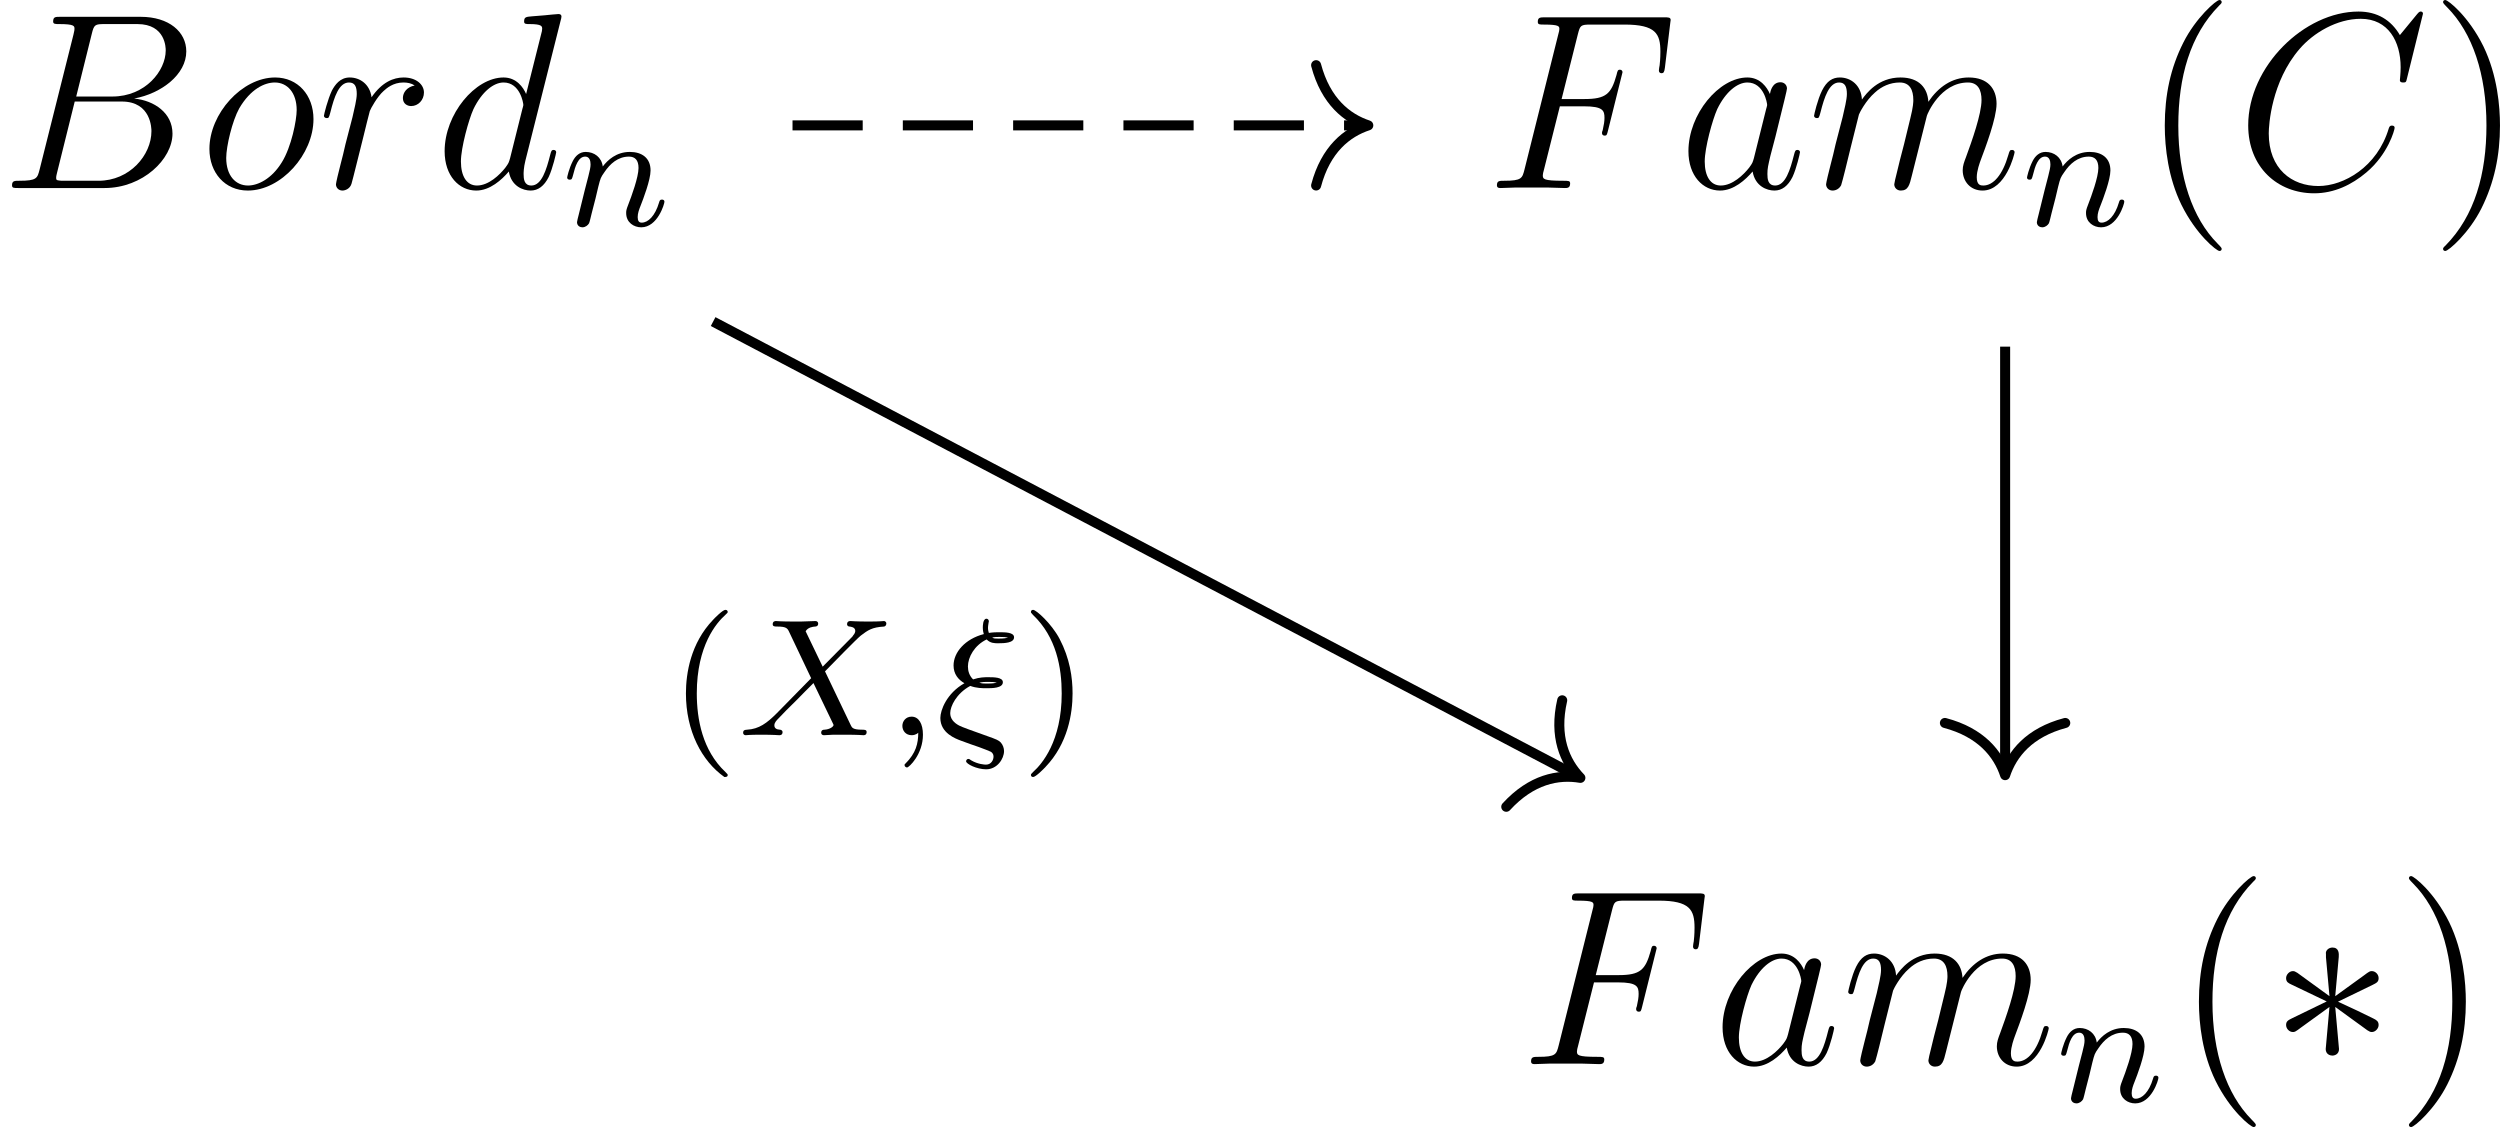
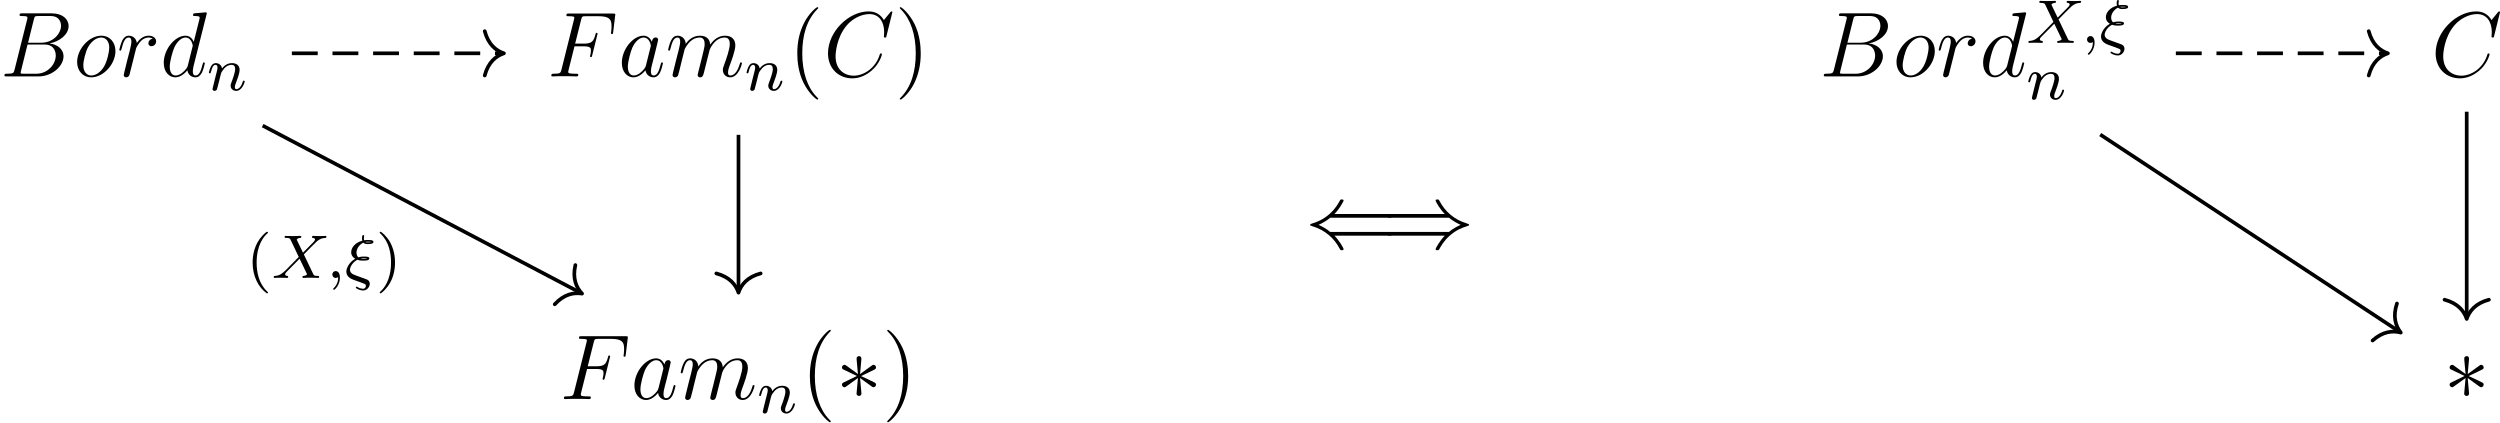
- <svg xmlns="http://www.w3.org/2000/svg" xmlns:xlink="http://www.w3.org/1999/xlink" version="1.1" width="166.899pt" height="75.241pt" viewBox="7.205 462.237 166.899 75.241">
+ <svg xmlns="http://www.w3.org/2000/svg" xmlns:xlink="http://www.w3.org/1999/xlink" version="1.1" width="453.164pt" height="76.539pt" viewBox="7.203 426.617 453.164 76.539">
  <defs>
+     <path id="g1-3" d="M3.288-5.105C3.3-5.272 3.3-5.559 2.989-5.559C2.798-5.559 2.642-5.404 2.678-5.248V-5.093L2.845-3.24L1.315-4.352C1.207-4.411 1.184-4.435 1.1-4.435C.933-4.435 .777-4.268 .777-4.101C.777-3.909 .897-3.862 1.016-3.802L2.714-2.989L1.064-2.188C.873-2.092 .777-2.044 .777-1.865S.933-1.53 1.1-1.53C1.184-1.53 1.207-1.53 1.506-1.757L2.845-2.726L2.666-.717C2.666-.466 2.881-.406 2.977-.406C3.12-.406 3.3-.49 3.3-.717L3.12-2.726L4.651-1.614C4.758-1.554 4.782-1.53 4.866-1.53C5.033-1.53 5.189-1.698 5.189-1.865C5.189-2.044 5.081-2.104 4.937-2.176C4.22-2.534 4.196-2.534 3.252-2.977L4.902-3.778C5.093-3.873 5.189-3.921 5.189-4.101S5.033-4.435 4.866-4.435C4.782-4.435 4.758-4.435 4.459-4.208L3.12-3.24L3.288-5.105Z" />
+     <path id="g1-40" d="M10.867-1.59C11.07-1.59 11.286-1.59 11.286-1.829S11.07-2.068 10.855-2.068H3.264C2.762-2.499 2.152-2.809 1.757-2.989C2.188-3.18 2.774-3.491 3.264-3.909H10.855C11.07-3.909 11.286-3.909 11.286-4.148S11.07-4.388 10.867-4.388H3.802C4.376-4.937 4.997-5.99 4.997-6.145C4.997-6.276 4.842-6.276 4.77-6.276C4.674-6.276 4.591-6.276 4.543-6.181C4.292-5.727 3.957-5.093 3.18-4.4C2.355-3.67 1.554-3.347 .933-3.168C.729-3.096 .717-3.084 .693-3.061C.669-3.049 .669-3.013 .669-2.989S.669-2.941 .681-2.917L.717-2.893C.741-2.881 .753-2.869 .98-2.798C2.594-2.319 3.79-1.231 4.459 .048C4.591 .287 4.603 .299 4.77 .299C4.842 .299 4.997 .299 4.997 .167C4.997 .012 4.388-1.028 3.802-1.59H10.867Z" />
+     <path id="g1-41" d="M8.679-3.909C9.182-3.479 9.791-3.168 10.186-2.989C9.755-2.798 9.17-2.487 8.679-2.068H1.088C.885-2.068 .658-2.068 .658-1.829S.873-1.59 1.076-1.59H8.141C7.568-1.04 6.946 .012 6.946 .167C6.946 .299 7.101 .299 7.173 .299C7.269 .299 7.352 .299 7.4 .203C7.651-.251 7.986-.885 8.763-1.578C9.588-2.307 10.389-2.63 11.011-2.809C11.214-2.881 11.226-2.893 11.25-2.917C11.274-2.929 11.274-2.965 11.274-2.989S11.274-3.037 11.262-3.061L11.226-3.084C11.202-3.096 11.19-3.108 10.963-3.18C9.349-3.658 8.153-4.746 7.484-6.025C7.352-6.265 7.34-6.276 7.173-6.276C7.101-6.276 6.946-6.276 6.946-6.145C6.946-5.99 7.556-4.949 8.141-4.388H1.076C.873-4.388 .658-4.388 .658-4.148S.885-3.909 1.088-3.909H8.679Z" />
+     <path id="g4-40" d="M2.654 1.993C2.718 1.993 2.813 1.993 2.813 1.897C2.813 1.865 2.805 1.857 2.702 1.753C1.61 .725 1.339-.757 1.339-1.993C1.339-4.288 2.287-5.364 2.694-5.731C2.805-5.834 2.813-5.842 2.813-5.882S2.782-5.978 2.702-5.978C2.574-5.978 2.176-5.571 2.112-5.499C1.044-4.384 .821-2.949 .821-1.993C.821-.207 1.57 1.227 2.654 1.993Z" />
+     <path id="g4-41" d="M2.463-1.993C2.463-2.75 2.335-3.658 1.841-4.599C1.451-5.332 .725-5.978 .582-5.978C.502-5.978 .478-5.922 .478-5.882C.478-5.85 .478-5.834 .574-5.738C1.69-4.678 1.945-3.22 1.945-1.993C1.945 .295 .996 1.379 .59 1.745C.486 1.849 .478 1.857 .478 1.897S.502 1.993 .582 1.993C.709 1.993 1.108 1.586 1.172 1.514C2.24 .399 2.463-1.036 2.463-1.993Z" />
    <path id="g7-40" d="M3.885 2.905C3.885 2.869 3.885 2.845 3.682 2.642C2.487 1.435 1.817-.538 1.817-2.977C1.817-5.296 2.379-7.293 3.766-8.703C3.885-8.811 3.885-8.835 3.885-8.871C3.885-8.942 3.826-8.966 3.778-8.966C3.622-8.966 2.642-8.106 2.056-6.934C1.447-5.727 1.172-4.447 1.172-2.977C1.172-1.913 1.339-.49 1.961 .789C2.666 2.224 3.646 3.001 3.778 3.001C3.826 3.001 3.885 2.977 3.885 2.905Z" />
    <path id="g7-41" d="M3.371-2.977C3.371-3.885 3.252-5.368 2.582-6.755C1.877-8.189 .897-8.966 .765-8.966C.717-8.966 .658-8.942 .658-8.871C.658-8.835 .658-8.811 .861-8.608C2.056-7.4 2.726-5.428 2.726-2.989C2.726-.669 2.164 1.327 .777 2.738C.658 2.845 .658 2.869 .658 2.905C.658 2.977 .717 3.001 .765 3.001C.921 3.001 1.901 2.14 2.487 .968C3.096-.251 3.371-1.542 3.371-2.977Z" />
-     <path id="g1-3" d="M3.288-5.105C3.3-5.272 3.3-5.559 2.989-5.559C2.798-5.559 2.642-5.404 2.678-5.248V-5.093L2.845-3.24L1.315-4.352C1.207-4.411 1.184-4.435 1.1-4.435C.933-4.435 .777-4.268 .777-4.101C.777-3.909 .897-3.862 1.016-3.802L2.714-2.989L1.064-2.188C.873-2.092 .777-2.044 .777-1.865S.933-1.53 1.1-1.53C1.184-1.53 1.207-1.53 1.506-1.757L2.845-2.726L2.666-.717C2.666-.466 2.881-.406 2.977-.406C3.12-.406 3.3-.49 3.3-.717L3.12-2.726L4.651-1.614C4.758-1.554 4.782-1.53 4.866-1.53C5.033-1.53 5.189-1.698 5.189-1.865C5.189-2.044 5.081-2.104 4.937-2.176C4.22-2.534 4.196-2.534 3.252-2.977L4.902-3.778C5.093-3.873 5.189-3.921 5.189-4.101S5.033-4.435 4.866-4.435C4.782-4.435 4.758-4.435 4.459-4.208L3.12-3.24L3.288-5.105Z" />
    <path id="g2-24" d="M1.618-2.351C1.913-2.24 2.208-2.24 2.383-2.24C2.654-2.24 3.172-2.24 3.172-2.527C3.172-2.766 2.742-2.766 2.471-2.766C2.311-2.766 2.064-2.766 1.753-2.662C1.578-2.829 1.506-3.053 1.506-3.276C1.506-3.722 1.817-4.288 2.399-4.567C2.574-4.384 2.782-4.384 2.949-4.384C3.252-4.384 3.706-4.4 3.706-4.67C3.706-4.91 3.276-4.91 2.997-4.91C2.861-4.91 2.726-4.91 2.503-4.878C2.487-4.933 2.463-5.013 2.463-5.117C2.463-5.228 2.495-5.364 2.495-5.388C2.503-5.396 2.503-5.428 2.503-5.436C2.503-5.507 2.447-5.555 2.391-5.555C2.216-5.555 2.216-5.197 2.216-5.125C2.216-4.973 2.256-4.838 2.264-4.822C1.371-4.591 .821-3.953 .821-3.324C.821-2.925 1.036-2.654 1.339-2.479C.486-1.993 .191-1.188 .191-.821C.191-.096 .925 .167 1.18 .263C1.626 .43 1.642 .43 2.032 .566C2.224 .638 2.542 .757 2.598 .789C2.726 .869 2.726 .98 2.726 1.028C2.726 1.172 2.622 1.403 2.367 1.403C2.303 1.403 1.977 1.387 1.658 1.196C1.578 1.14 1.57 1.132 1.53 1.132C1.443 1.132 1.419 1.211 1.419 1.243C1.419 1.371 1.929 1.626 2.375 1.626C2.901 1.626 3.228 1.124 3.228 .757C3.228 .614 3.172 .462 3.076 .351C2.973 .239 2.869 .199 2.423 .04C1.73-.207 1.211-.391 1.084-.462C.829-.598 .662-.789 .662-1.052C.662-1.379 .956-1.993 1.618-2.351ZM3.403-4.647C3.324-4.631 3.244-4.607 2.957-4.607C2.79-4.607 2.758-4.607 2.662-4.655C2.79-4.686 2.869-4.686 3.013-4.686C3.228-4.686 3.284-4.678 3.403-4.655V-4.647ZM2.869-2.503C2.798-2.487 2.718-2.463 2.407-2.463C2.256-2.463 2.176-2.463 2.048-2.503C2.224-2.542 2.319-2.542 2.463-2.542C2.694-2.542 2.758-2.534 2.869-2.511V-2.503Z" />
    <path id="g2-59" d="M1.49-.12C1.49 .399 1.379 .853 .885 1.347C.853 1.371 .837 1.387 .837 1.427C.837 1.49 .901 1.538 .956 1.538C1.052 1.538 1.714 .909 1.714-.024C1.714-.534 1.522-.885 1.172-.885C.893-.885 .733-.662 .733-.446C.733-.223 .885 0 1.18 0C1.371 0 1.49-.112 1.49-.12Z" />
    <path id="g2-88" d="M4.16-3.045C4.543-3.435 5.675-4.599 5.866-4.75C6.201-5.005 6.4-5.149 6.974-5.181C7.022-5.189 7.085-5.228 7.085-5.332C7.085-5.404 7.014-5.444 6.974-5.444C6.894-5.444 6.846-5.42 6.225-5.42C5.627-5.42 5.412-5.444 5.372-5.444C5.34-5.444 5.212-5.444 5.212-5.292C5.212-5.284 5.212-5.189 5.332-5.181C5.388-5.173 5.603-5.157 5.603-4.973C5.603-4.918 5.571-4.83 5.507-4.766L5.483-4.726C5.46-4.702 5.46-4.686 5.38-4.615L4.049-3.268L3.236-4.957C3.347-5.149 3.587-5.173 3.682-5.181C3.722-5.181 3.834-5.189 3.834-5.324C3.834-5.396 3.778-5.444 3.706-5.444C3.626-5.444 3.324-5.428 3.244-5.428C3.196-5.42 2.901-5.42 2.734-5.42C1.993-5.42 1.897-5.444 1.825-5.444C1.793-5.444 1.666-5.444 1.666-5.292C1.666-5.181 1.769-5.181 1.897-5.181C2.295-5.181 2.367-5.101 2.439-4.949L3.499-2.718L1.865-1.052C1.387-.574 1.012-.295 .446-.263C.351-.255 .255-.255 .255-.112C.255-.064 .295 0 .375 0C.43 0 .518-.024 1.124-.024C1.698-.024 1.945 0 1.977 0C2.016 0 2.136 0 2.136-.151C2.136-.167 2.128-.255 2.008-.263C1.857-.271 1.745-.327 1.745-.47C1.745-.598 1.841-.701 1.961-.821C2.096-.972 2.511-1.387 2.798-1.666C2.981-1.849 3.427-2.311 3.61-2.487L4.527-.582C4.567-.502 4.567-.494 4.567-.486C4.567-.414 4.4-.279 4.136-.263C4.081-.263 3.977-.255 3.977-.112C3.977-.104 3.985 0 4.113 0C4.192 0 4.487-.016 4.567-.024H5.077C5.81-.024 5.922 0 5.994 0C6.025 0 6.145 0 6.145-.151C6.145-.263 6.041-.263 5.922-.263C5.491-.263 5.444-.359 5.388-.478L4.16-3.045Z" />
    <path id="g2-110" d="M1.594-1.307C1.618-1.427 1.698-1.73 1.722-1.849C1.833-2.279 1.833-2.287 2.016-2.55C2.279-2.941 2.654-3.292 3.188-3.292C3.475-3.292 3.642-3.124 3.642-2.75C3.642-2.311 3.308-1.403 3.156-1.012C3.053-.749 3.053-.701 3.053-.598C3.053-.143 3.427 .08 3.77 .08C4.551 .08 4.878-1.036 4.878-1.14C4.878-1.219 4.814-1.243 4.758-1.243C4.663-1.243 4.647-1.188 4.623-1.108C4.431-.454 4.097-.143 3.794-.143C3.666-.143 3.602-.223 3.602-.406S3.666-.765 3.746-.964C3.866-1.267 4.216-2.184 4.216-2.63C4.216-3.228 3.802-3.515 3.228-3.515C2.582-3.515 2.168-3.124 1.937-2.821C1.881-3.26 1.53-3.515 1.124-3.515C.837-3.515 .638-3.332 .51-3.084C.319-2.71 .239-2.311 .239-2.295C.239-2.224 .295-2.192 .359-2.192C.462-2.192 .47-2.224 .526-2.431C.622-2.821 .765-3.292 1.1-3.292C1.307-3.292 1.355-3.092 1.355-2.917C1.355-2.774 1.315-2.622 1.251-2.359C1.235-2.295 1.116-1.825 1.084-1.714L.789-.518C.757-.399 .709-.199 .709-.167C.709 .016 .861 .08 .964 .08C1.108 .08 1.227-.016 1.283-.112C1.307-.159 1.371-.43 1.411-.598L1.594-1.307Z" />
-     <path id="g4-40" d="M2.654 1.993C2.718 1.993 2.813 1.993 2.813 1.897C2.813 1.865 2.805 1.857 2.702 1.753C1.61 .725 1.339-.757 1.339-1.993C1.339-4.288 2.287-5.364 2.694-5.731C2.805-5.834 2.813-5.842 2.813-5.882S2.782-5.978 2.702-5.978C2.574-5.978 2.176-5.571 2.112-5.499C1.044-4.384 .821-2.949 .821-1.993C.821-.207 1.57 1.227 2.654 1.993Z" />
-     <path id="g4-41" d="M2.463-1.993C2.463-2.75 2.335-3.658 1.841-4.599C1.451-5.332 .725-5.978 .582-5.978C.502-5.978 .478-5.922 .478-5.882C.478-5.85 .478-5.834 .574-5.738C1.69-4.678 1.945-3.22 1.945-1.993C1.945 .295 .996 1.379 .59 1.745C.486 1.849 .478 1.857 .478 1.897S.502 1.993 .582 1.993C.709 1.993 1.108 1.586 1.172 1.514C2.24 .399 2.463-1.036 2.463-1.993Z" />
    <path id="g3-66" d="M4.376-7.352C4.483-7.795 4.531-7.819 4.997-7.819H6.551C7.902-7.819 7.902-6.671 7.902-6.563C7.902-5.595 6.934-4.364 5.356-4.364H3.634L4.376-7.352ZM6.396-4.268C7.699-4.507 8.883-5.416 8.883-6.516C8.883-7.448 8.058-8.165 6.707-8.165H2.869C2.642-8.165 2.534-8.165 2.534-7.938C2.534-7.819 2.642-7.819 2.821-7.819C3.551-7.819 3.551-7.723 3.551-7.592C3.551-7.568 3.551-7.496 3.503-7.317L1.889-.885C1.781-.466 1.757-.347 .921-.347C.693-.347 .574-.347 .574-.132C.574 0 .646 0 .885 0H4.985C6.814 0 8.225-1.387 8.225-2.594C8.225-3.575 7.364-4.172 6.396-4.268ZM4.698-.347H3.084C2.917-.347 2.893-.347 2.821-.359C2.69-.371 2.678-.395 2.678-.49C2.678-.574 2.702-.646 2.726-.753L3.563-4.125H5.81C7.221-4.125 7.221-2.809 7.221-2.714C7.221-1.566 6.181-.347 4.698-.347Z" />
    <path id="g3-67" d="M8.931-8.309C8.931-8.416 8.847-8.416 8.823-8.416S8.751-8.416 8.656-8.297L7.831-7.293C7.412-8.01 6.755-8.416 5.858-8.416C3.276-8.416 .598-5.798 .598-2.989C.598-.992 1.997 .251 3.742 .251C4.698 .251 5.535-.155 6.229-.741C7.269-1.614 7.58-2.774 7.58-2.869C7.58-2.977 7.484-2.977 7.448-2.977C7.34-2.977 7.329-2.905 7.305-2.857C6.755-.992 5.141-.096 3.945-.096C2.678-.096 1.578-.909 1.578-2.606C1.578-2.989 1.698-5.069 3.049-6.635C3.706-7.4 4.83-8.07 5.966-8.07C7.281-8.07 7.867-6.982 7.867-5.762C7.867-5.452 7.831-5.189 7.831-5.141C7.831-5.033 7.95-5.033 7.986-5.033C8.118-5.033 8.13-5.045 8.177-5.26L8.931-8.309Z" />
    <path id="g3-70" d="M3.551-3.897H4.698C5.607-3.897 5.679-3.694 5.679-3.347C5.679-3.192 5.655-3.025 5.595-2.762C5.571-2.714 5.559-2.654 5.559-2.63C5.559-2.546 5.607-2.499 5.691-2.499C5.786-2.499 5.798-2.546 5.846-2.738L6.539-5.523C6.539-5.571 6.504-5.643 6.42-5.643C6.312-5.643 6.3-5.595 6.253-5.392C6.001-4.495 5.762-4.244 4.722-4.244H3.634L4.411-7.34C4.519-7.759 4.543-7.795 5.033-7.795H6.635C8.13-7.795 8.345-7.352 8.345-6.504C8.345-6.432 8.345-6.169 8.309-5.858C8.297-5.81 8.273-5.655 8.273-5.607C8.273-5.511 8.333-5.475 8.404-5.475C8.488-5.475 8.536-5.523 8.56-5.738L8.811-7.831C8.811-7.867 8.835-7.986 8.835-8.01C8.835-8.141 8.727-8.141 8.512-8.141H2.845C2.618-8.141 2.499-8.141 2.499-7.926C2.499-7.795 2.582-7.795 2.786-7.795C3.527-7.795 3.527-7.711 3.527-7.58C3.527-7.52 3.515-7.472 3.479-7.34L1.865-.885C1.757-.466 1.733-.347 .897-.347C.669-.347 .55-.347 .55-.132C.55 0 .658 0 .729 0C.956 0 1.196-.024 1.423-.024H2.977C3.24-.024 3.527 0 3.79 0C3.897 0 4.041 0 4.041-.215C4.041-.347 3.969-.347 3.706-.347C2.762-.347 2.738-.43 2.738-.61C2.738-.669 2.762-.765 2.786-.849L3.551-3.897Z" />
    <path id="g3-97" d="M3.599-1.423C3.539-1.219 3.539-1.196 3.371-.968C3.108-.634 2.582-.12 2.02-.12C1.53-.12 1.255-.562 1.255-1.267C1.255-1.925 1.626-3.264 1.853-3.766C2.26-4.603 2.821-5.033 3.288-5.033C4.077-5.033 4.232-4.053 4.232-3.957C4.232-3.945 4.196-3.79 4.184-3.766L3.599-1.423ZM4.364-4.483C4.232-4.794 3.909-5.272 3.288-5.272C1.937-5.272 .478-3.527 .478-1.757C.478-.574 1.172 .12 1.985 .12C2.642 .12 3.204-.395 3.539-.789C3.658-.084 4.22 .12 4.579 .12S5.224-.096 5.44-.526C5.631-.933 5.798-1.662 5.798-1.71C5.798-1.769 5.75-1.817 5.679-1.817C5.571-1.817 5.559-1.757 5.511-1.578C5.332-.873 5.105-.12 4.615-.12C4.268-.12 4.244-.43 4.244-.669C4.244-.944 4.28-1.076 4.388-1.542C4.471-1.841 4.531-2.104 4.627-2.451C5.069-4.244 5.177-4.674 5.177-4.746C5.177-4.914 5.045-5.045 4.866-5.045C4.483-5.045 4.388-4.627 4.364-4.483Z" />
    <path id="g3-100" d="M6.013-7.998C6.025-8.046 6.049-8.118 6.049-8.177C6.049-8.297 5.93-8.297 5.906-8.297C5.894-8.297 5.308-8.249 5.248-8.237C5.045-8.225 4.866-8.201 4.651-8.189C4.352-8.165 4.268-8.153 4.268-7.938C4.268-7.819 4.364-7.819 4.531-7.819C5.117-7.819 5.129-7.711 5.129-7.592C5.129-7.52 5.105-7.424 5.093-7.388L4.364-4.483C4.232-4.794 3.909-5.272 3.288-5.272C1.937-5.272 .478-3.527 .478-1.757C.478-.574 1.172 .12 1.985 .12C2.642 .12 3.204-.395 3.539-.789C3.658-.084 4.22 .12 4.579 .12S5.224-.096 5.44-.526C5.631-.933 5.798-1.662 5.798-1.71C5.798-1.769 5.75-1.817 5.679-1.817C5.571-1.817 5.559-1.757 5.511-1.578C5.332-.873 5.105-.12 4.615-.12C4.268-.12 4.244-.43 4.244-.669C4.244-.717 4.244-.968 4.328-1.303L6.013-7.998ZM3.599-1.423C3.539-1.219 3.539-1.196 3.371-.968C3.108-.634 2.582-.12 2.02-.12C1.53-.12 1.255-.562 1.255-1.267C1.255-1.925 1.626-3.264 1.853-3.766C2.26-4.603 2.821-5.033 3.288-5.033C4.077-5.033 4.232-4.053 4.232-3.957C4.232-3.945 4.196-3.79 4.184-3.766L3.599-1.423Z" />
    <path id="g3-109" d="M2.463-3.503C2.487-3.575 2.786-4.172 3.228-4.555C3.539-4.842 3.945-5.033 4.411-5.033C4.89-5.033 5.057-4.674 5.057-4.196C5.057-4.125 5.057-3.885 4.914-3.324L4.615-2.092C4.519-1.733 4.292-.849 4.268-.717C4.22-.538 4.148-.227 4.148-.179C4.148-.012 4.28 .12 4.459 .12C4.818 .12 4.878-.155 4.985-.586L5.703-3.443C5.727-3.539 6.348-5.033 7.663-5.033C8.141-5.033 8.309-4.674 8.309-4.196C8.309-3.527 7.843-2.224 7.58-1.506C7.472-1.219 7.412-1.064 7.412-.849C7.412-.311 7.783 .12 8.357 .12C9.468 .12 9.887-1.638 9.887-1.71C9.887-1.769 9.839-1.817 9.767-1.817C9.66-1.817 9.648-1.781 9.588-1.578C9.313-.622 8.871-.12 8.393-.12C8.273-.12 8.082-.132 8.082-.514C8.082-.825 8.225-1.207 8.273-1.339C8.488-1.913 9.026-3.324 9.026-4.017C9.026-4.734 8.608-5.272 7.699-5.272C6.898-5.272 6.253-4.818 5.774-4.113C5.738-4.758 5.344-5.272 4.447-5.272C3.383-5.272 2.821-4.519 2.606-4.22C2.57-4.902 2.08-5.272 1.554-5.272C1.207-5.272 .933-5.105 .705-4.651C.49-4.22 .323-3.491 .323-3.443S.371-3.335 .454-3.335C.55-3.335 .562-3.347 .634-3.622C.813-4.328 1.04-5.033 1.518-5.033C1.793-5.033 1.889-4.842 1.889-4.483C1.889-4.22 1.769-3.754 1.686-3.383L1.351-2.092C1.303-1.865 1.172-1.327 1.112-1.112C1.028-.801 .897-.239 .897-.179C.897-.012 1.028 .12 1.207 .12C1.351 .12 1.518 .048 1.614-.132C1.638-.191 1.745-.61 1.805-.849L2.068-1.925L2.463-3.503Z" />
    <path id="g3-111" d="M5.452-3.288C5.452-4.423 4.71-5.272 3.622-5.272C2.044-5.272 .49-3.551 .49-1.865C.49-.729 1.231 .12 2.319 .12C3.909 .12 5.452-1.602 5.452-3.288ZM2.331-.12C1.733-.12 1.291-.598 1.291-1.435C1.291-1.985 1.578-3.204 1.913-3.802C2.451-4.722 3.12-5.033 3.61-5.033C4.196-5.033 4.651-4.555 4.651-3.718C4.651-3.24 4.4-1.961 3.945-1.231C3.455-.43 2.798-.12 2.331-.12Z" />
    <path id="g3-114" d="M4.651-4.89C4.28-4.818 4.089-4.555 4.089-4.292C4.089-4.005 4.316-3.909 4.483-3.909C4.818-3.909 5.093-4.196 5.093-4.555C5.093-4.937 4.722-5.272 4.125-5.272C3.646-5.272 3.096-5.057 2.594-4.328C2.511-4.961 2.032-5.272 1.554-5.272C1.088-5.272 .849-4.914 .705-4.651C.502-4.22 .323-3.503 .323-3.443C.323-3.395 .371-3.335 .454-3.335C.55-3.335 .562-3.347 .634-3.622C.813-4.34 1.04-5.033 1.518-5.033C1.805-5.033 1.889-4.83 1.889-4.483C1.889-4.22 1.769-3.754 1.686-3.383L1.351-2.092C1.303-1.865 1.172-1.327 1.112-1.112C1.028-.801 .897-.239 .897-.179C.897-.012 1.028 .12 1.207 .12C1.339 .12 1.566 .036 1.638-.203C1.674-.299 2.116-2.104 2.188-2.379C2.248-2.642 2.319-2.893 2.379-3.156C2.427-3.324 2.475-3.515 2.511-3.67C2.546-3.778 2.869-4.364 3.168-4.627C3.312-4.758 3.622-5.033 4.113-5.033C4.304-5.033 4.495-4.997 4.651-4.89Z" />
  </defs>
  <g id="page1" transform="matrix(1.4 0 0 1.4 0 0)">
-     <g transform="matrix(1 0 0 1 -81.56728 23.877)">
-       <use x="86.714" y="315.259" xlink:href="#g3-66" />
-       <use x="96.21" y="315.259" xlink:href="#g3-111" />
-       <use x="101.837" y="315.259" xlink:href="#g3-114" />
-       <use x="107.438" y="315.259" xlink:href="#g3-100" />
-       <use x="113.52" y="317.052" xlink:href="#g2-110" />
+     <g transform="matrix(1 0 0 1 -183.3671 24.331)">
+       <use x="188.512" y="290.289" xlink:href="#g3-66" />
+       <use x="198.008" y="290.289" xlink:href="#g3-111" />
+       <use x="203.636" y="290.289" xlink:href="#g3-114" />
+       <use x="209.236" y="290.289" xlink:href="#g3-100" />
+       <use x="215.319" y="292.082" xlink:href="#g2-110" />
    </g>
-     <g transform="matrix(1 0 0 1 -90.127 23.877)">
-       <use x="166.105" y="315.259" xlink:href="#g3-70" />
-       <use x="175.309" y="315.259" xlink:href="#g3-97" />
-       <use x="181.454" y="315.259" xlink:href="#g3-109" />
-       <use x="191.693" y="317.052" xlink:href="#g2-110" />
-       <use x="197.33" y="315.259" xlink:href="#g7-40" />
-       <use x="201.882" y="315.259" xlink:href="#g3-67" />
-       <use x="211.115" y="315.259" xlink:href="#g7-41" />
+     <g transform="matrix(1 0 0 1 -191.9268 24.331)">
+       <use x="267.904" y="290.289" xlink:href="#g3-70" />
+       <use x="277.107" y="290.289" xlink:href="#g3-97" />
+       <use x="283.252" y="290.289" xlink:href="#g3-109" />
+       <use x="293.492" y="292.082" xlink:href="#g2-110" />
+       <use x="299.128" y="290.289" xlink:href="#g7-40" />
+       <use x="303.68" y="290.289" xlink:href="#g3-67" />
+       <use x="312.914" y="290.289" xlink:href="#g7-41" />
    </g>
-     <g transform="matrix(1 0 0 1 -88.499 23.877)">
-       <use x="166.105" y="357.035" xlink:href="#g3-70" />
-       <use x="175.309" y="357.035" xlink:href="#g3-97" />
-       <use x="181.454" y="357.035" xlink:href="#g3-109" />
-       <use x="191.693" y="358.828" xlink:href="#g2-110" />
-       <use x="197.33" y="357.035" xlink:href="#g7-40" />
-       <use x="201.882" y="357.035" xlink:href="#g1-3" />
-       <use x="207.859" y="357.035" xlink:href="#g7-41" />
+     <g transform="matrix(1 0 0 1 -187.549 24.331)">
+       <use x="428.256" y="290.289" xlink:href="#g3-66" />
+       <use x="437.752" y="290.289" xlink:href="#g3-111" />
+       <use x="443.379" y="290.289" xlink:href="#g3-114" />
+       <use x="448.98" y="290.289" xlink:href="#g3-100" />
+       <use x="455.063" y="285.951" xlink:href="#g2-88" />
+       <use x="462.179" y="285.951" xlink:href="#g2-59" />
+       <use x="464.531" y="285.951" xlink:href="#g2-24" />
+       <use x="455.063" y="293.244" xlink:href="#g2-110" />
    </g>
-     <path d="M42.938 336.148H70.156" stroke="#000" fill="none" stroke-width=".478" stroke-miterlimit="10" stroke-dasharray="3.347,1.913" />
-     <path d="M67.906 333.277C68.363 335 69.375 335.812 70.394 336.148C69.375 336.48 68.363 337.292 67.906 339.015" stroke="#000" fill="none" stroke-width=".478" stroke-miterlimit="10" stroke-linecap="round" stroke-linejoin="round" />
-     <path d="M39.152 345.504L80.297 367.148" stroke="#000" fill="none" stroke-width=".478" stroke-miterlimit="10" />
-     <path d="M79.641 363.563C79.242 365.297 79.762 366.488 80.508 367.262C79.449 367.082 78.176 367.328 76.973 368.641" stroke="#000" fill="none" stroke-width=".478" stroke-miterlimit="10" stroke-linecap="round" stroke-linejoin="round" />
-     <g transform="matrix(1 0 0 1 -28.3107 8.193)">
-       <use x="65.345" y="357.035" xlink:href="#g4-40" />
-       <use x="68.638" y="357.035" xlink:href="#g2-88" />
-       <use x="75.754" y="357.035" xlink:href="#g2-59" />
-       <use x="78.107" y="357.035" xlink:href="#g2-24" />
-       <use x="82.14" y="357.035" xlink:href="#g4-41" />
+     <g transform="matrix(1 0 0 1 -171.762 24.331)">
+       <use x="491.665" y="290.289" xlink:href="#g3-67" />
    </g>
-     <path d="M100.762 346.699V366.895" stroke="#000" fill="none" stroke-width=".478" stroke-miterlimit="10" />
-     <path d="M103.629 364.644C101.91 365.101 101.098 366.113 100.762 367.133C100.426 366.113 99.613 365.101 97.89 364.644" stroke="#000" fill="none" stroke-width=".478" stroke-miterlimit="10" stroke-linecap="round" stroke-linejoin="round" />
+     <g transform="matrix(1 0 0 1 -190.2988 24.331)">
+       <use x="267.904" y="332.065" xlink:href="#g3-70" />
+       <use x="277.107" y="332.065" xlink:href="#g3-97" />
+       <use x="283.252" y="332.065" xlink:href="#g3-109" />
+       <use x="293.492" y="333.859" xlink:href="#g2-110" />
+       <use x="299.128" y="332.065" xlink:href="#g7-40" />
+       <use x="303.68" y="332.065" xlink:href="#g1-3" />
+       <use x="309.658" y="332.065" xlink:href="#g7-41" />
+     </g>
+     <g transform="matrix(1 0 0 1 -170.134 24.331)">
+       <use x="491.665" y="332.065" xlink:href="#g1-3" />
+     </g>
+     <path d="M42.934 311.629H70.152" stroke="#000" fill="none" stroke-width=".478" stroke-miterlimit="10" stroke-dasharray="3.347,1.913" />
+     <path d="M67.906 308.762C68.359 310.481 69.371 311.297 70.391 311.629C69.371 311.965 68.359 312.777 67.906 314.5" stroke="#000" fill="none" stroke-width=".478" stroke-miterlimit="10" stroke-linecap="round" stroke-linejoin="round" />
+     <path d="M39.152 320.988L80.293 342.633" stroke="#000" fill="none" stroke-width=".478" stroke-miterlimit="10" />
+     <path d="M79.641 339.047C79.242 340.781 79.758 341.972 80.508 342.742C79.449 342.566 78.172 342.812 76.969 344.125" stroke="#000" fill="none" stroke-width=".478" stroke-miterlimit="10" stroke-linecap="round" stroke-linejoin="round" />
+     <g transform="matrix(1 0 0 1 -130.1105 8.646)">
+       <use x="167.143" y="332.065" xlink:href="#g4-40" />
+       <use x="170.436" y="332.065" xlink:href="#g2-88" />
+       <use x="177.553" y="332.065" xlink:href="#g2-59" />
+       <use x="179.905" y="332.065" xlink:href="#g2-24" />
+       <use x="183.939" y="332.065" xlink:href="#g4-41" />
+     </g>
+     <path d="M100.762 322.184V342.375" stroke="#000" fill="none" stroke-width=".478" stroke-miterlimit="10" />
+     <path d="M103.629 340.129C101.906 340.582 101.094 341.594 100.762 342.618C100.426 341.594 99.613 340.582 97.891 340.129" stroke="#000" fill="none" stroke-width=".478" stroke-miterlimit="10" stroke-linecap="round" stroke-linejoin="round" />
+     <g transform="matrix(1 0 0 1 3.648 4.761)">
+       <use x="170.464" y="332.065" xlink:href="#g1-40" />
+       <use x="180.427" y="332.065" xlink:href="#g1-41" />
+     </g>
+     <path d="M286.863 311.629H314.082" stroke="#000" fill="none" stroke-width=".478" stroke-miterlimit="10" stroke-dasharray="3.347,1.913" />
+     <path d="M311.836 308.762C312.289 310.481 313.3 311.297 314.32 311.629C313.3 311.965 312.289 312.777 311.836 314.5" stroke="#000" fill="none" stroke-width=".478" stroke-miterlimit="10" stroke-linecap="round" stroke-linejoin="round" />
+     <path d="M277.074 322.148L315.789 347.656" stroke="#000" fill="none" stroke-width=".478" stroke-miterlimit="10" />
+     <path d="M315.492 344.023C314.922 345.711 315.32 346.945 315.988 347.789C314.953 347.504 313.66 347.629 312.336 348.816" stroke="#000" fill="none" stroke-width=".478" stroke-miterlimit="10" stroke-linecap="round" stroke-linejoin="round" />
+     <path d="M324.523 319.191V345.781" stroke="#000" fill="none" stroke-width=".478" stroke-miterlimit="10" />
+     <path d="M327.395 343.532C325.672 343.989 324.859 345 324.523 346.02C324.188 345 323.375 343.989 321.656 343.532" stroke="#000" fill="none" stroke-width=".478" stroke-miterlimit="10" stroke-linecap="round" stroke-linejoin="round" />
  </g>
</svg>
